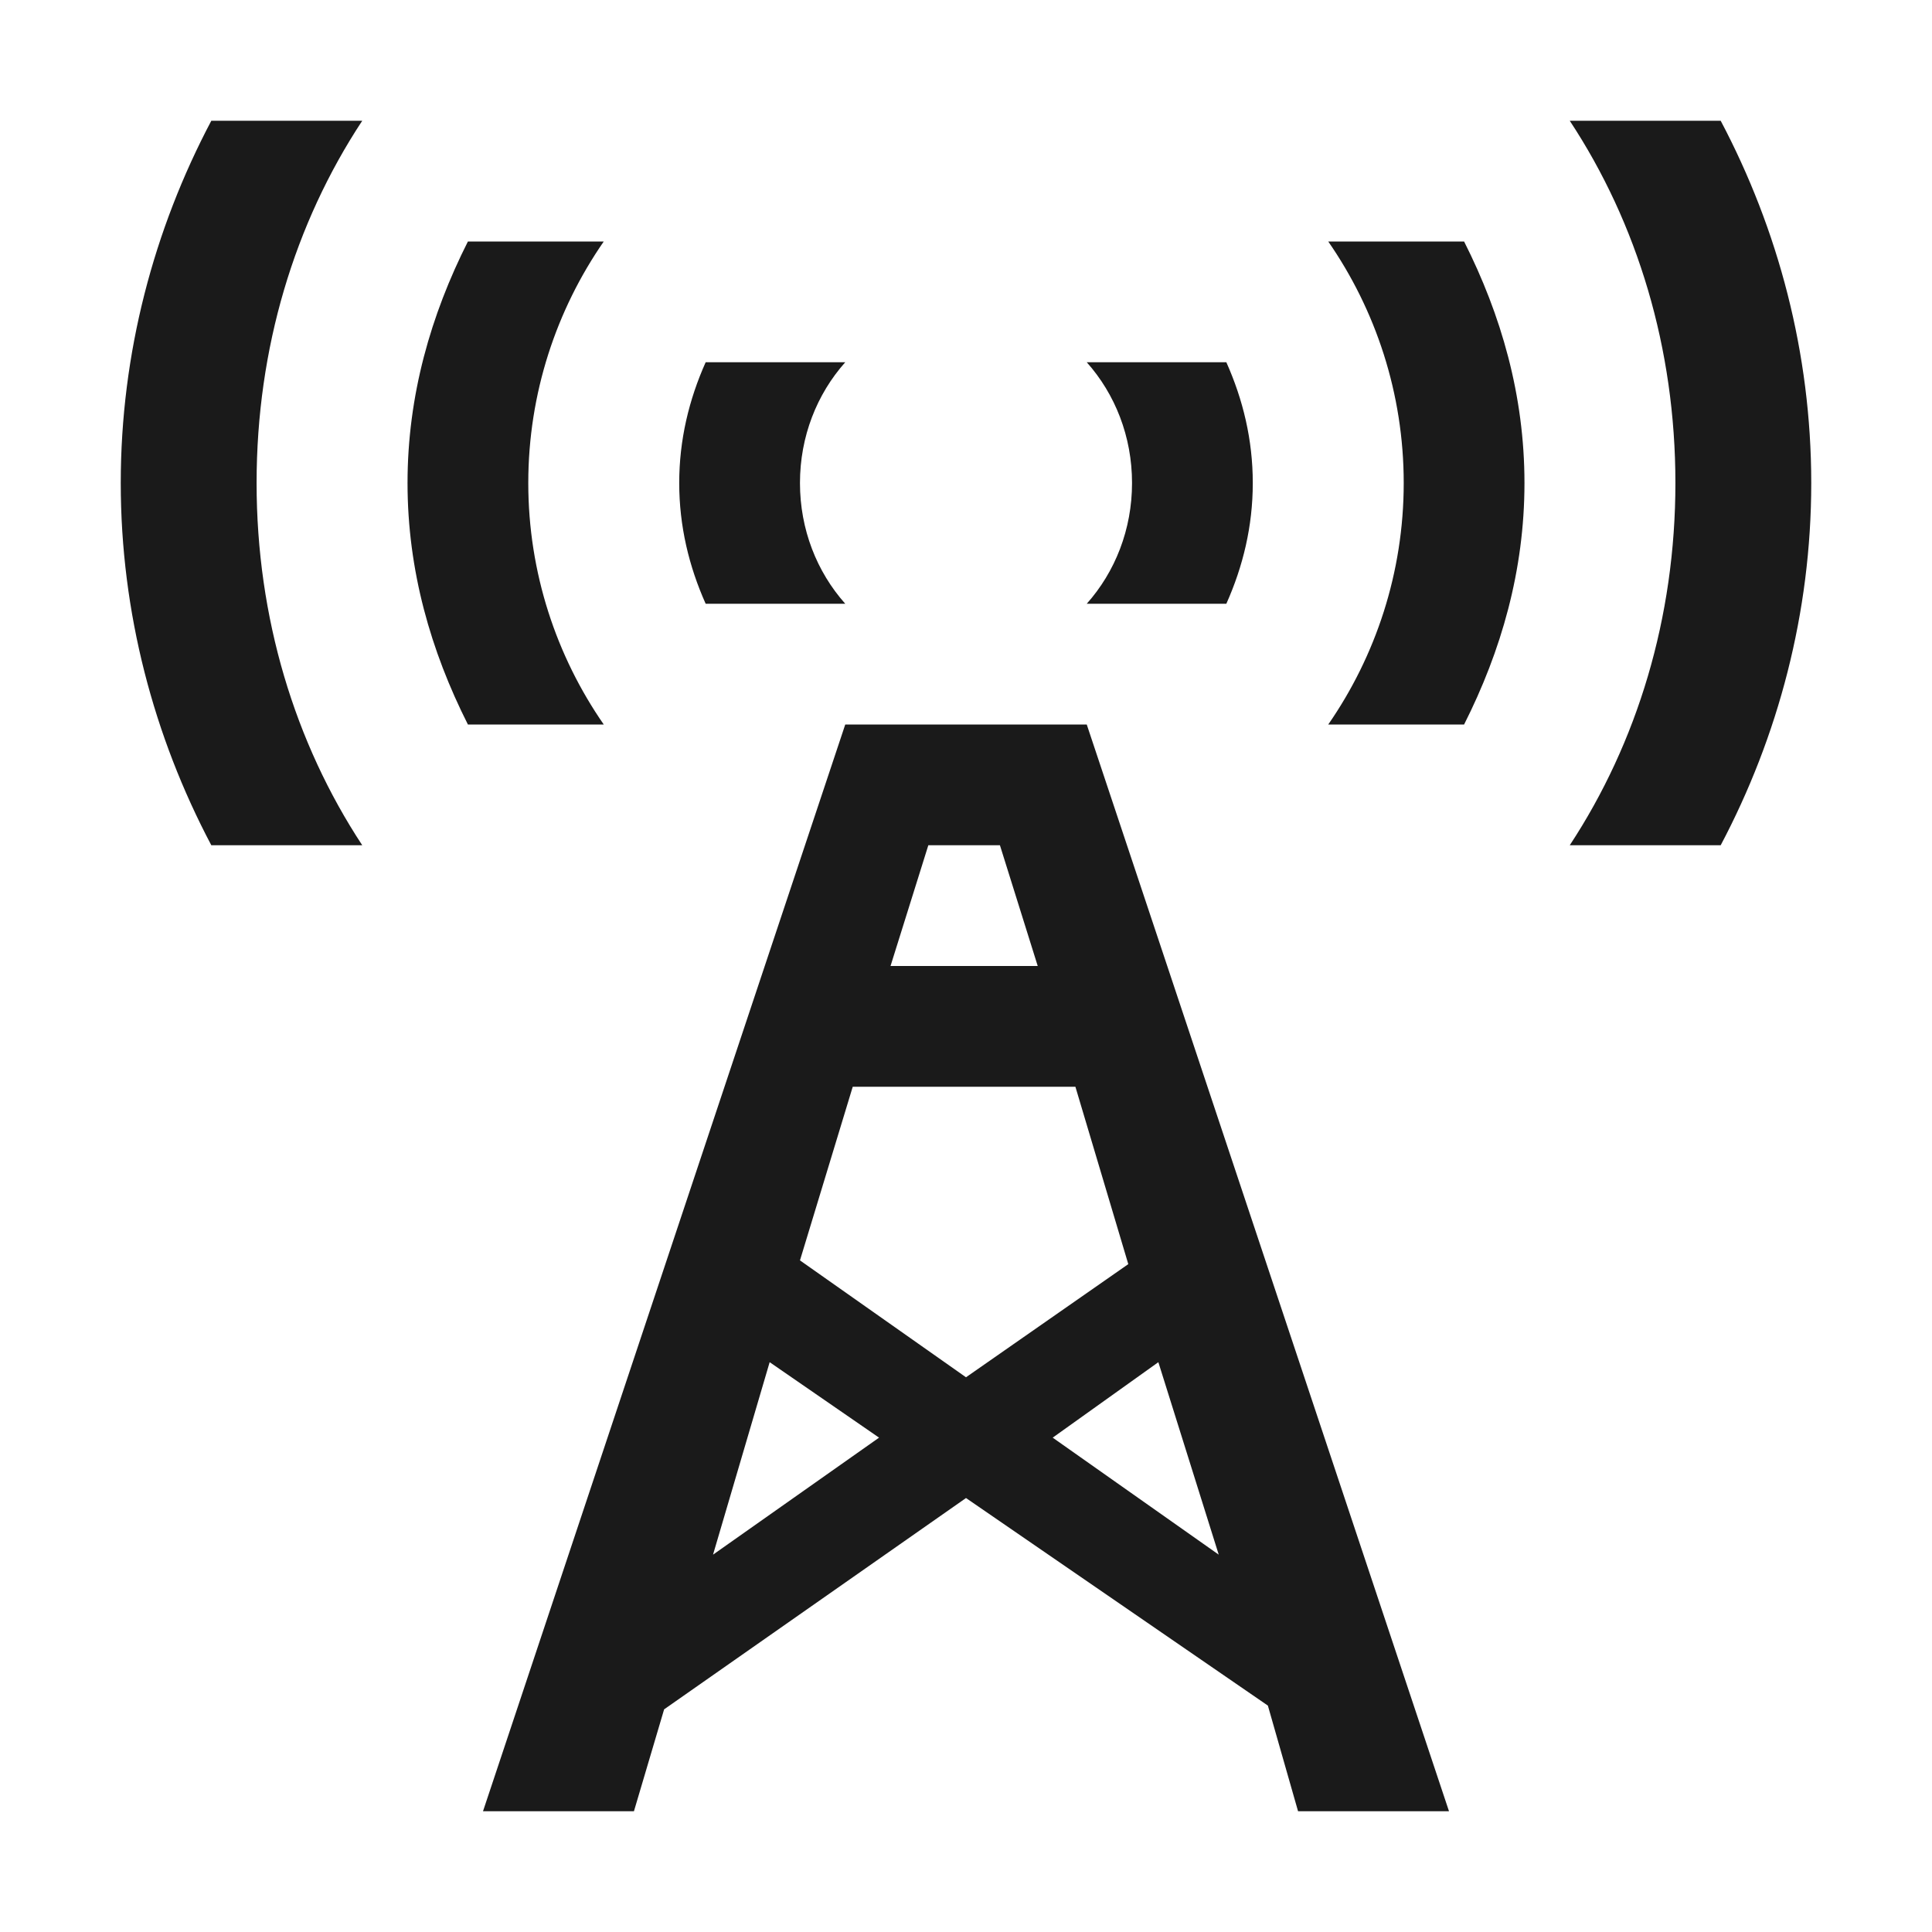
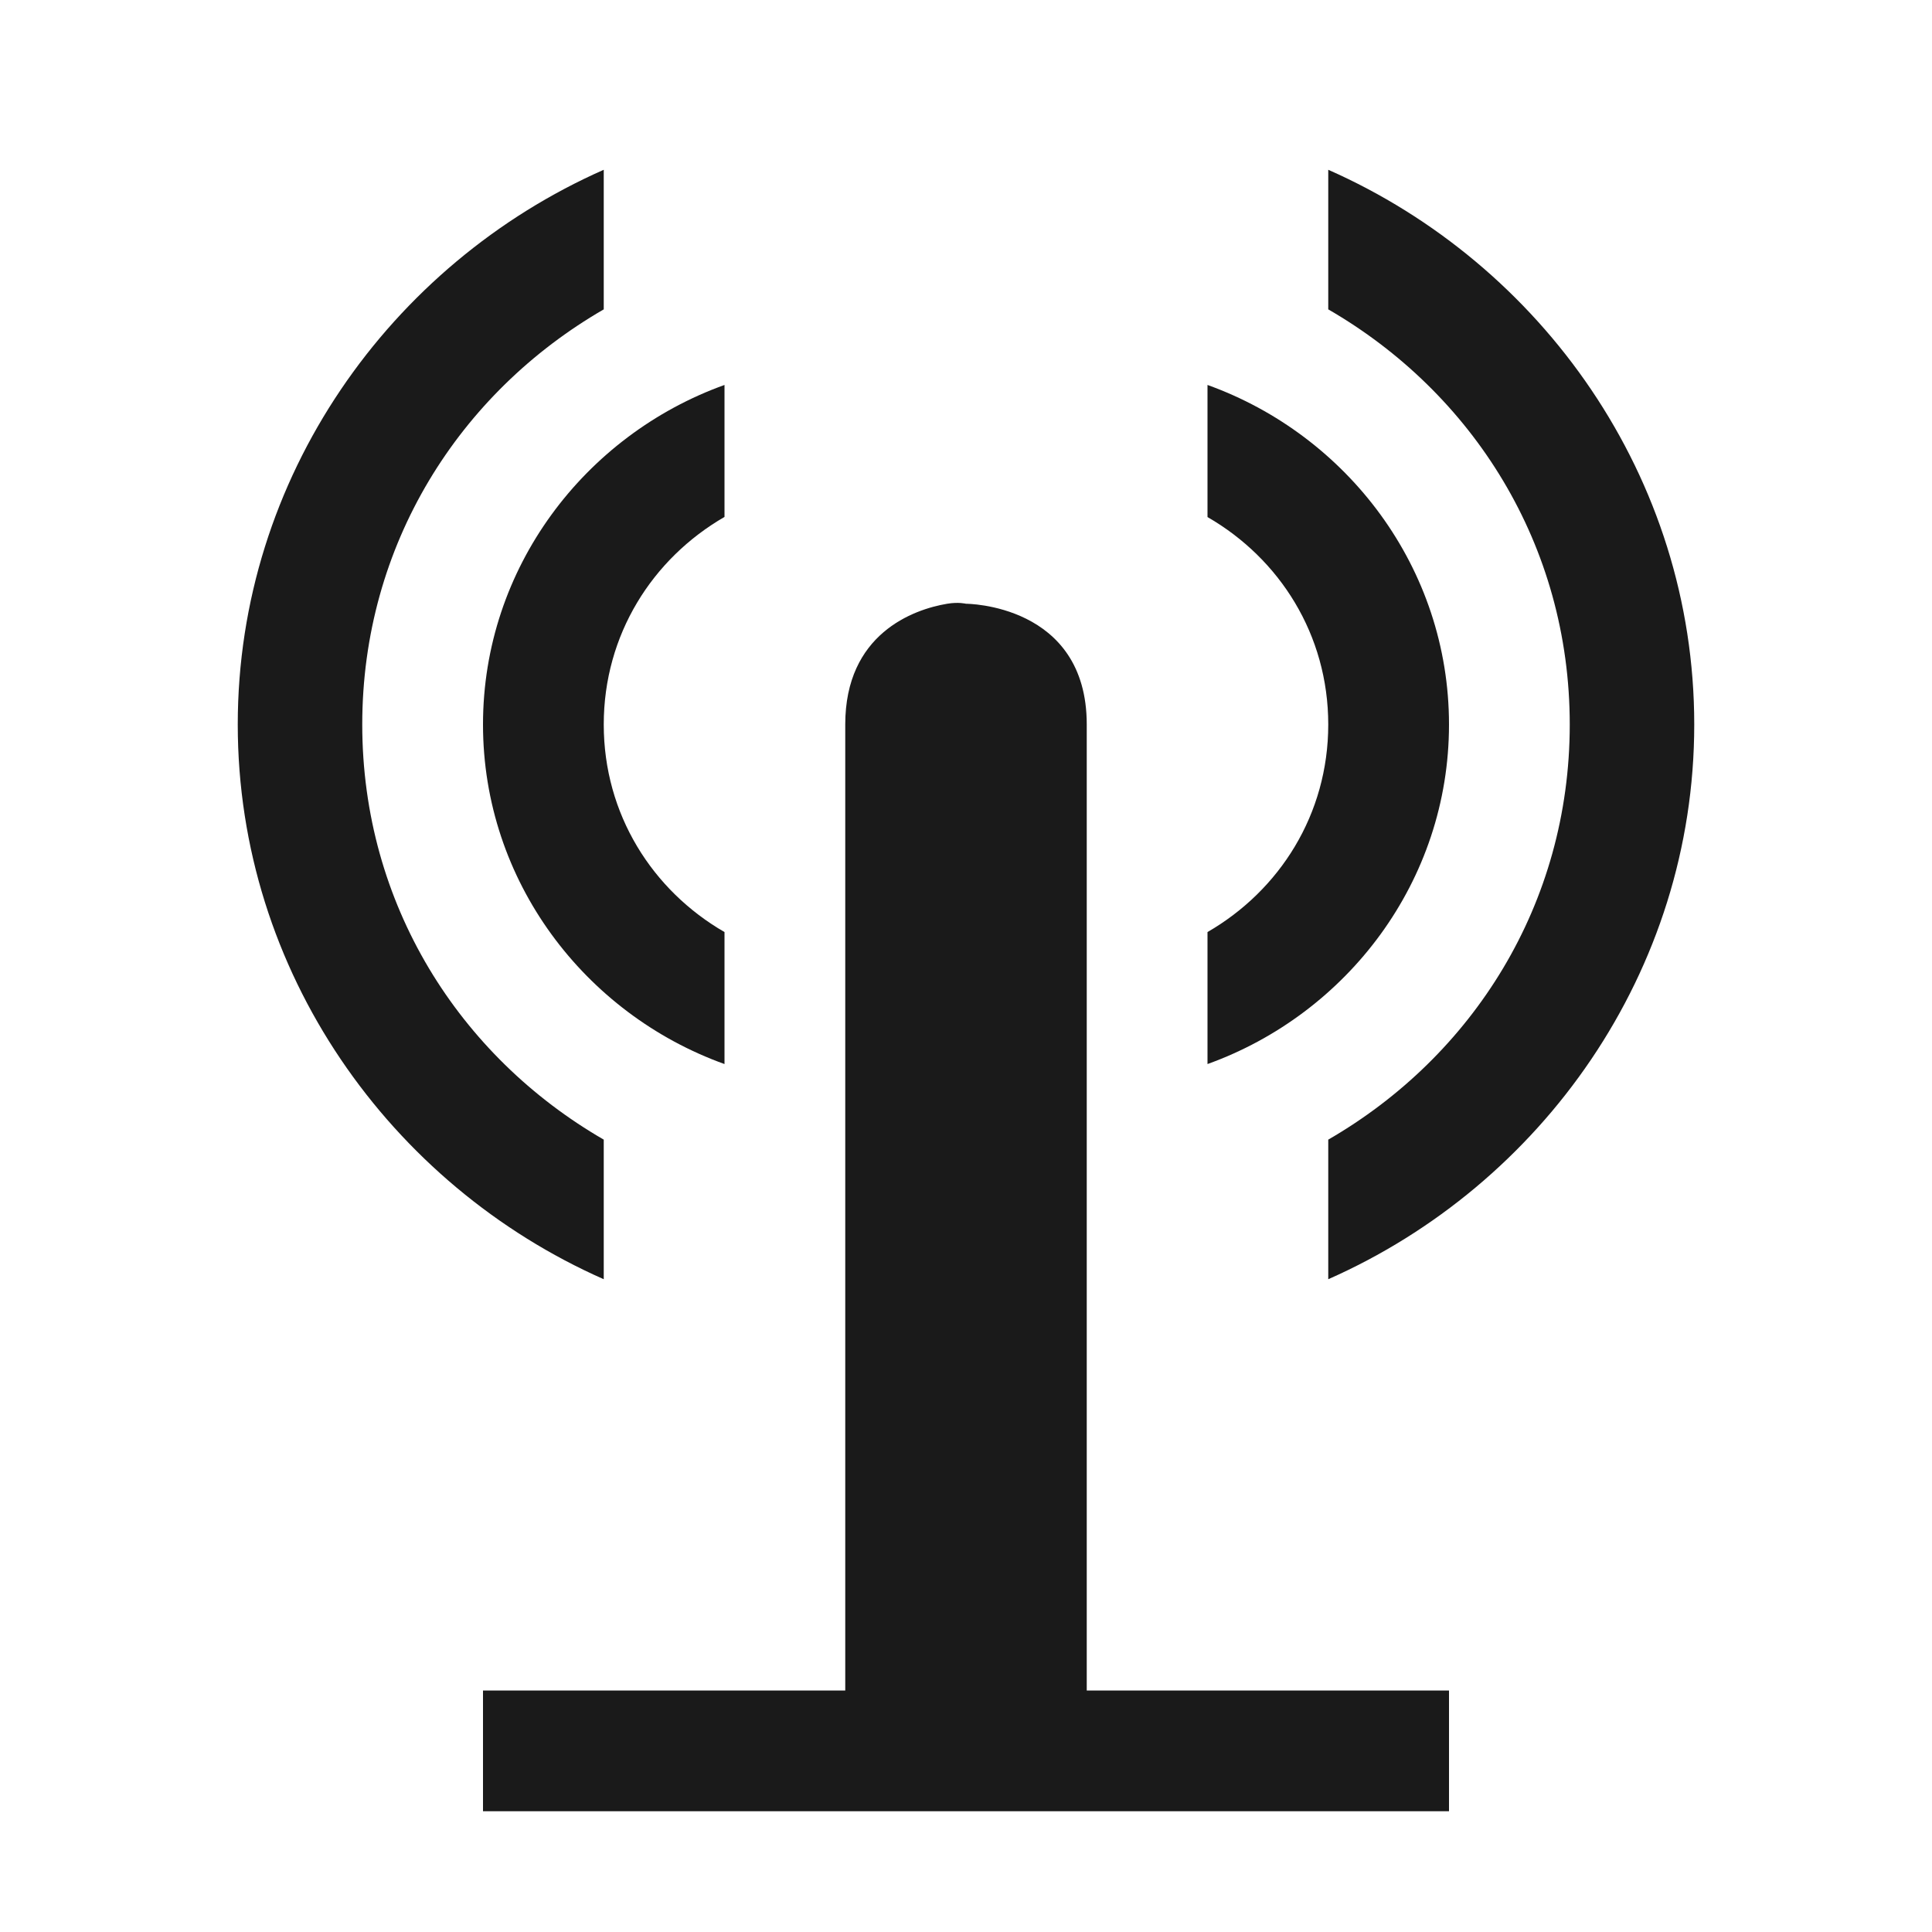
<svg xmlns="http://www.w3.org/2000/svg" version="1.1" width="100%" height="100%" viewBox="0 0 16 16" id="svg2">
  <defs id="defs6" />
  <rect width="16" height="16" x="0" y="0" id="canvas" style="fill:none;stroke:none;visibility:hidden" />
-   <path d="M 1.75,1 C 1.274,1.9 1,2.925 1,4 1,5.075 1.274,6.1 1.75,7 L 3,7 C 2.441,6.15 2.125,5.115 2.125,4 2.125,2.885 2.439,1.851 3,1 L 1.75,1 z M 13,1 c 0.561,0.851 0.875,1.885 0.875,3 0,1.115 -0.316,2.15 -0.875,3 l 1.25,0 C 14.726,6.1 15,5.075 15,4 15,2.925 14.726,1.9 14.25,1 L 13,1 z M 3.875,2 c -0.307,0.608 -0.5,1.275 -0.5,2 0,0.725 0.193,1.392 0.5,2 L 5,6 C 4.608,5.434 4.375,4.743 4.375,4 4.375,3.257 4.608,2.566 5,2 L 3.875,2 z M 11,2 c 0.392,0.566 0.625,1.257 0.625,2 0,0.743 -0.233,1.434 -0.625,2 l 1.125,0 c 0.307,-0.608 0.5,-1.275 0.5,-2 0,-0.725 -0.193,-1.392 -0.5,-2 L 11,2 z M 5.844,3 C 5.706,3.309 5.625,3.642 5.625,4 c 0,0.358 0.081,0.691 0.219,1 L 7,5 C 6.765,4.736 6.625,4.385 6.625,4 6.625,3.615 6.765,3.264 7,3 L 5.844,3 z M 9,3 C 9.235,3.264 9.375,3.615 9.375,4 9.375,4.385 9.235,4.736 9,5 l 1.156,0 C 10.294,4.691 10.375,4.358 10.375,4 10.375,3.642 10.294,3.309 10.156,3 L 9,3 z M 7,6 4,15 5.25,15 5.5,14.156 8,12.406 10.5,14.125 10.75,15 12,15 9,6 7,6 z M 7.688,7 8.281,7 8.594,8 7.375,8 7.688,7 z M 7.062,9 8.906,9 9.344,10.469 8,11.406 6.625,10.438 7.062,9 z m -0.688,2.281 0.906,0.625 -1.375,0.969 0.469,-1.594 z m 3.219,0 0.5,1.594 -1.375,-0.969 0.875,-0.625 z" id="mast-communications" style="fill:#1a1a1a;fill-opacity:1;stroke:none" />
+   <path d="M 5,1.406 C 3.233,2.186 1.969,3.952 1.969,6 1.969,8.048 3.233,9.814 5,10.594 L 5,9.438 C 3.804,8.747 3,7.488 3,6 3,4.512 3.804,3.253 5,2.562 L 5,1.406 z m 6,0 0,1.156 C 12.196,3.253 13,4.512 13,6 13,7.488 12.196,8.747 11,9.438 l 0,1.156 C 12.767,9.814 14.031,8.048 14.031,6 14.031,3.952 12.767,2.186 11,1.406 z M 6,3.188 C 4.843,3.604 4,4.703 4,6 4,7.297 4.843,8.396 6,8.812 L 6,7.719 C 5.403,7.374 5,6.744 5,6 5,5.256 5.403,4.626 6,4.281 L 6,3.188 z m 4,0 0,1.094 C 10.597,4.626 11,5.256 11,6 11,6.744 10.597,7.374 10,7.719 L 10,8.812 C 11.157,8.396 12,7.297 12,6 12,4.703 11.157,3.604 10,3.188 z M 7.844,5 C 7.562,5.047 7,5.25 7,6 l 0,8 -3,0 0,1 8,0 0,-1 -3,0 0,-8 C 9,5 8,5 8,5 8,5 7.938,4.984 7.844,5 z" id="mast-communications" style="fill:#1a1a1a;fill-opacity:1;stroke:none" />
</svg>
